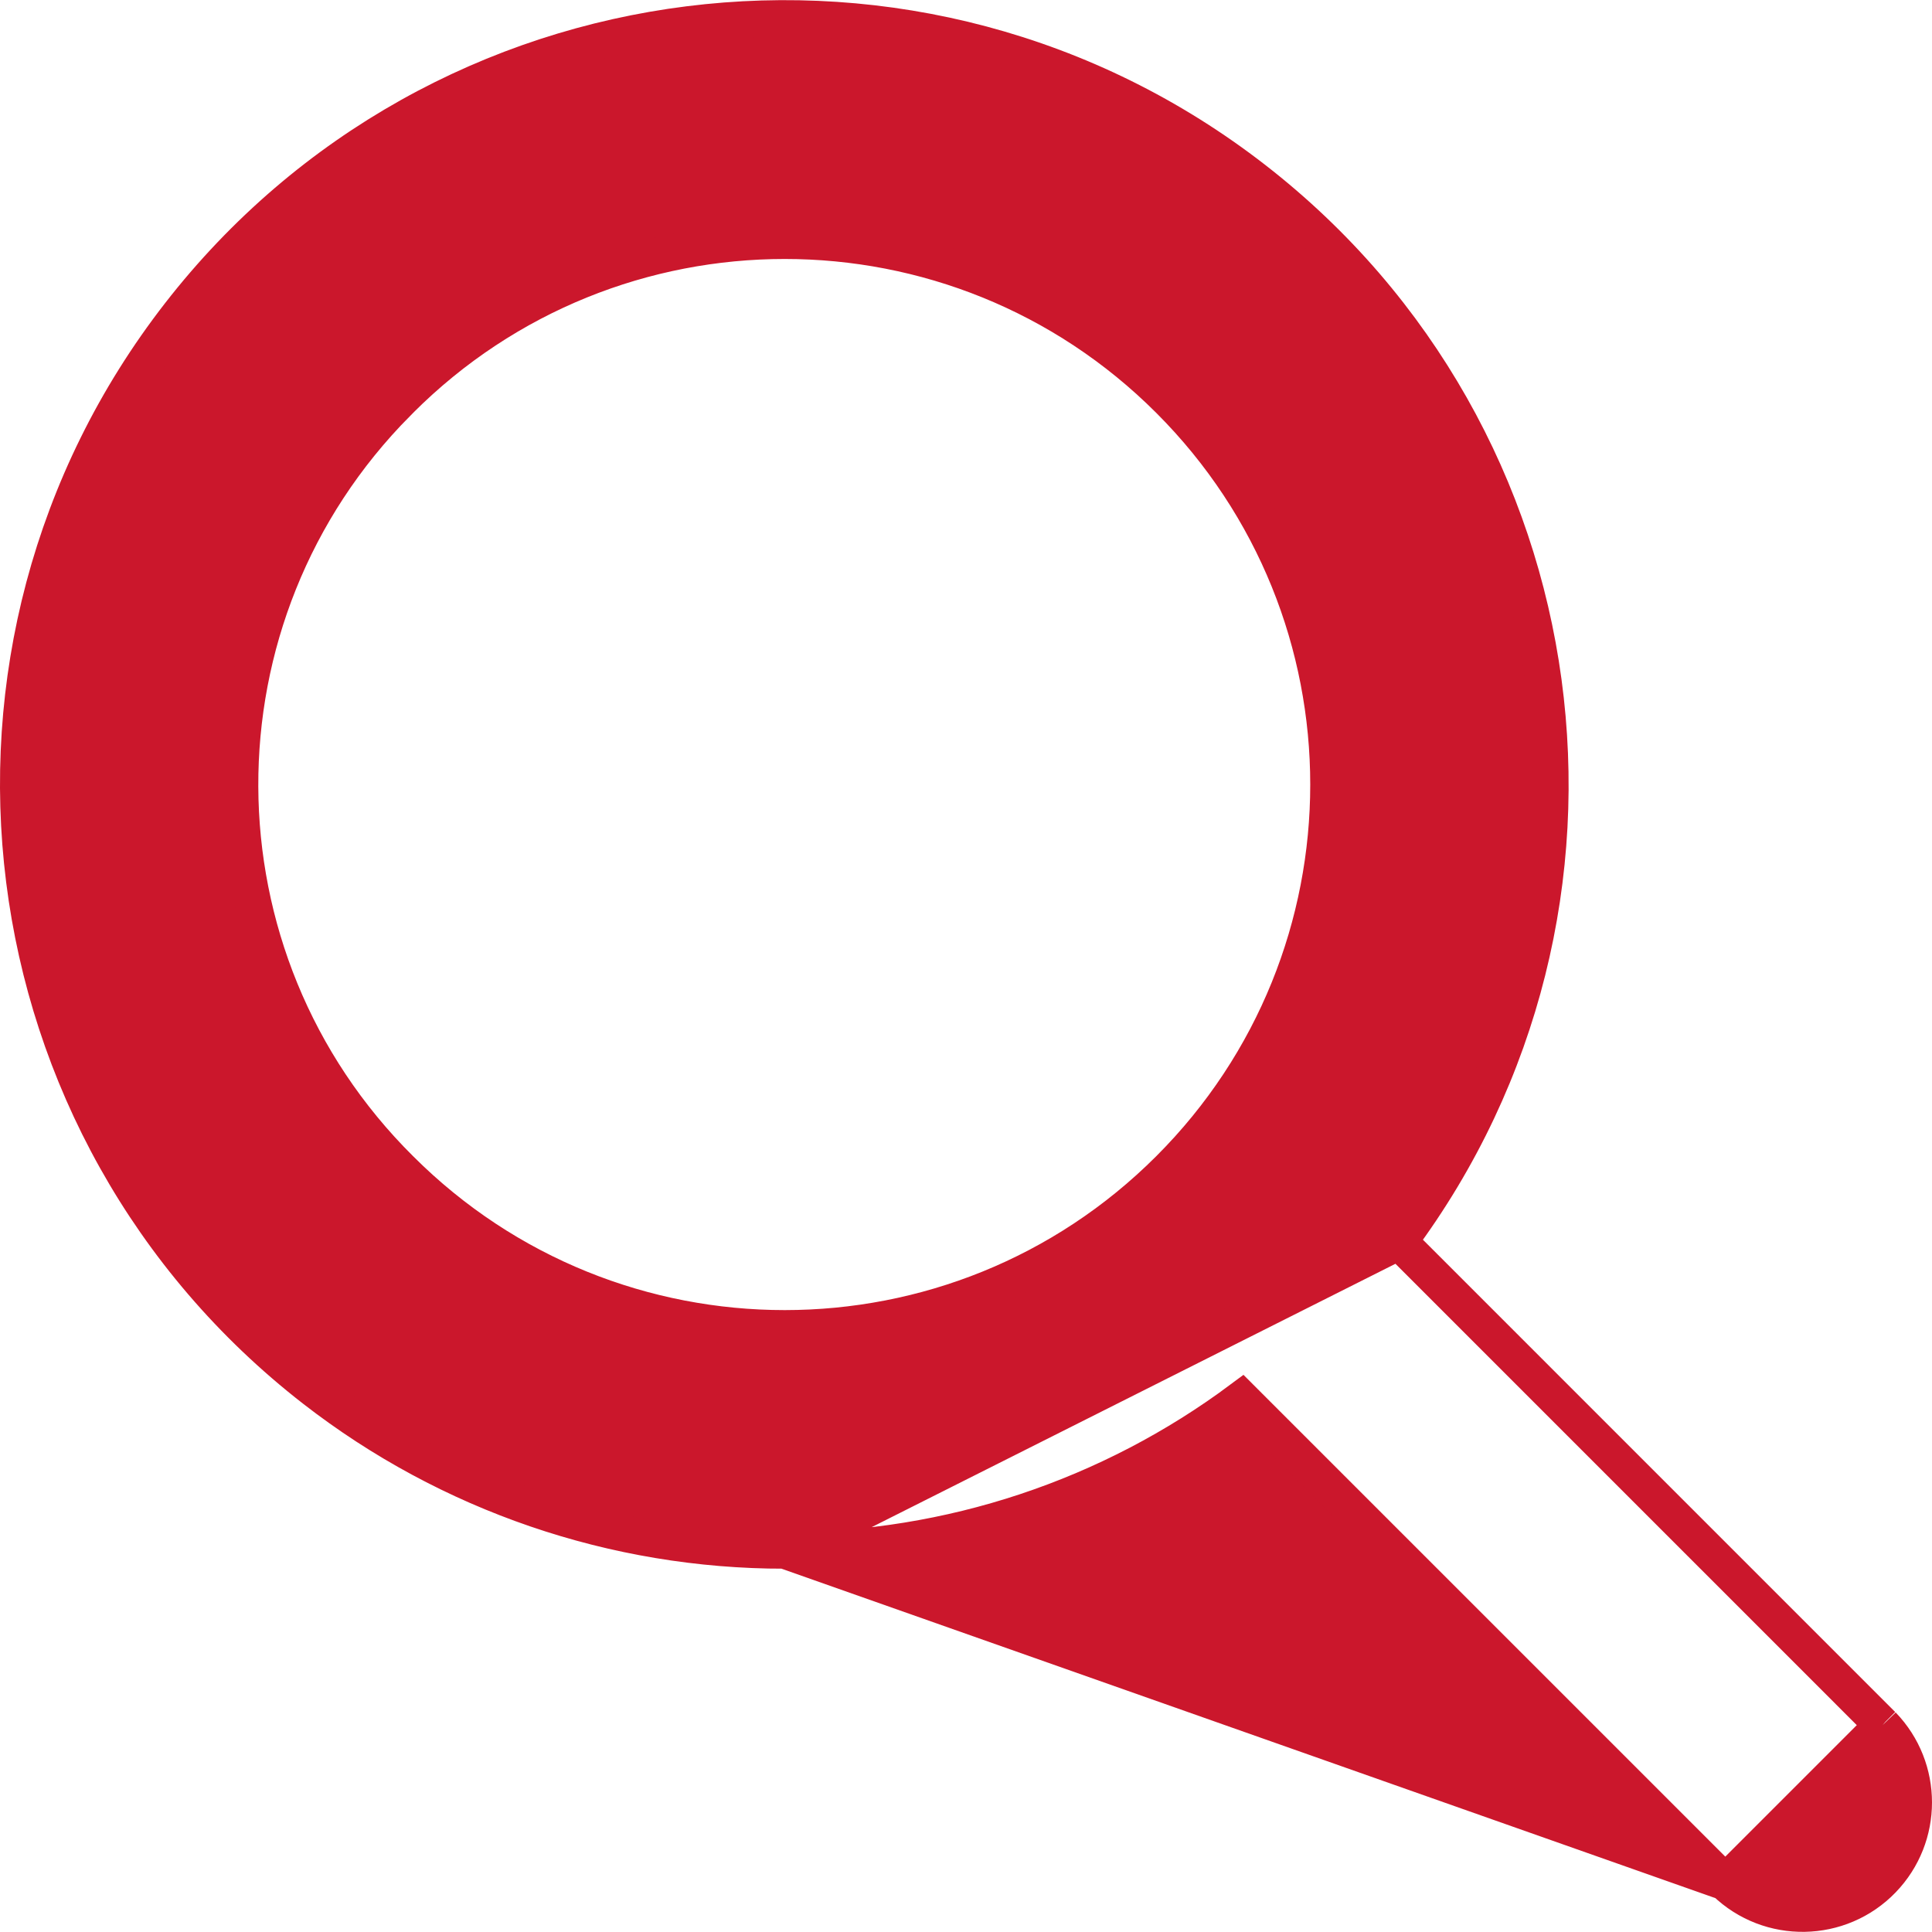
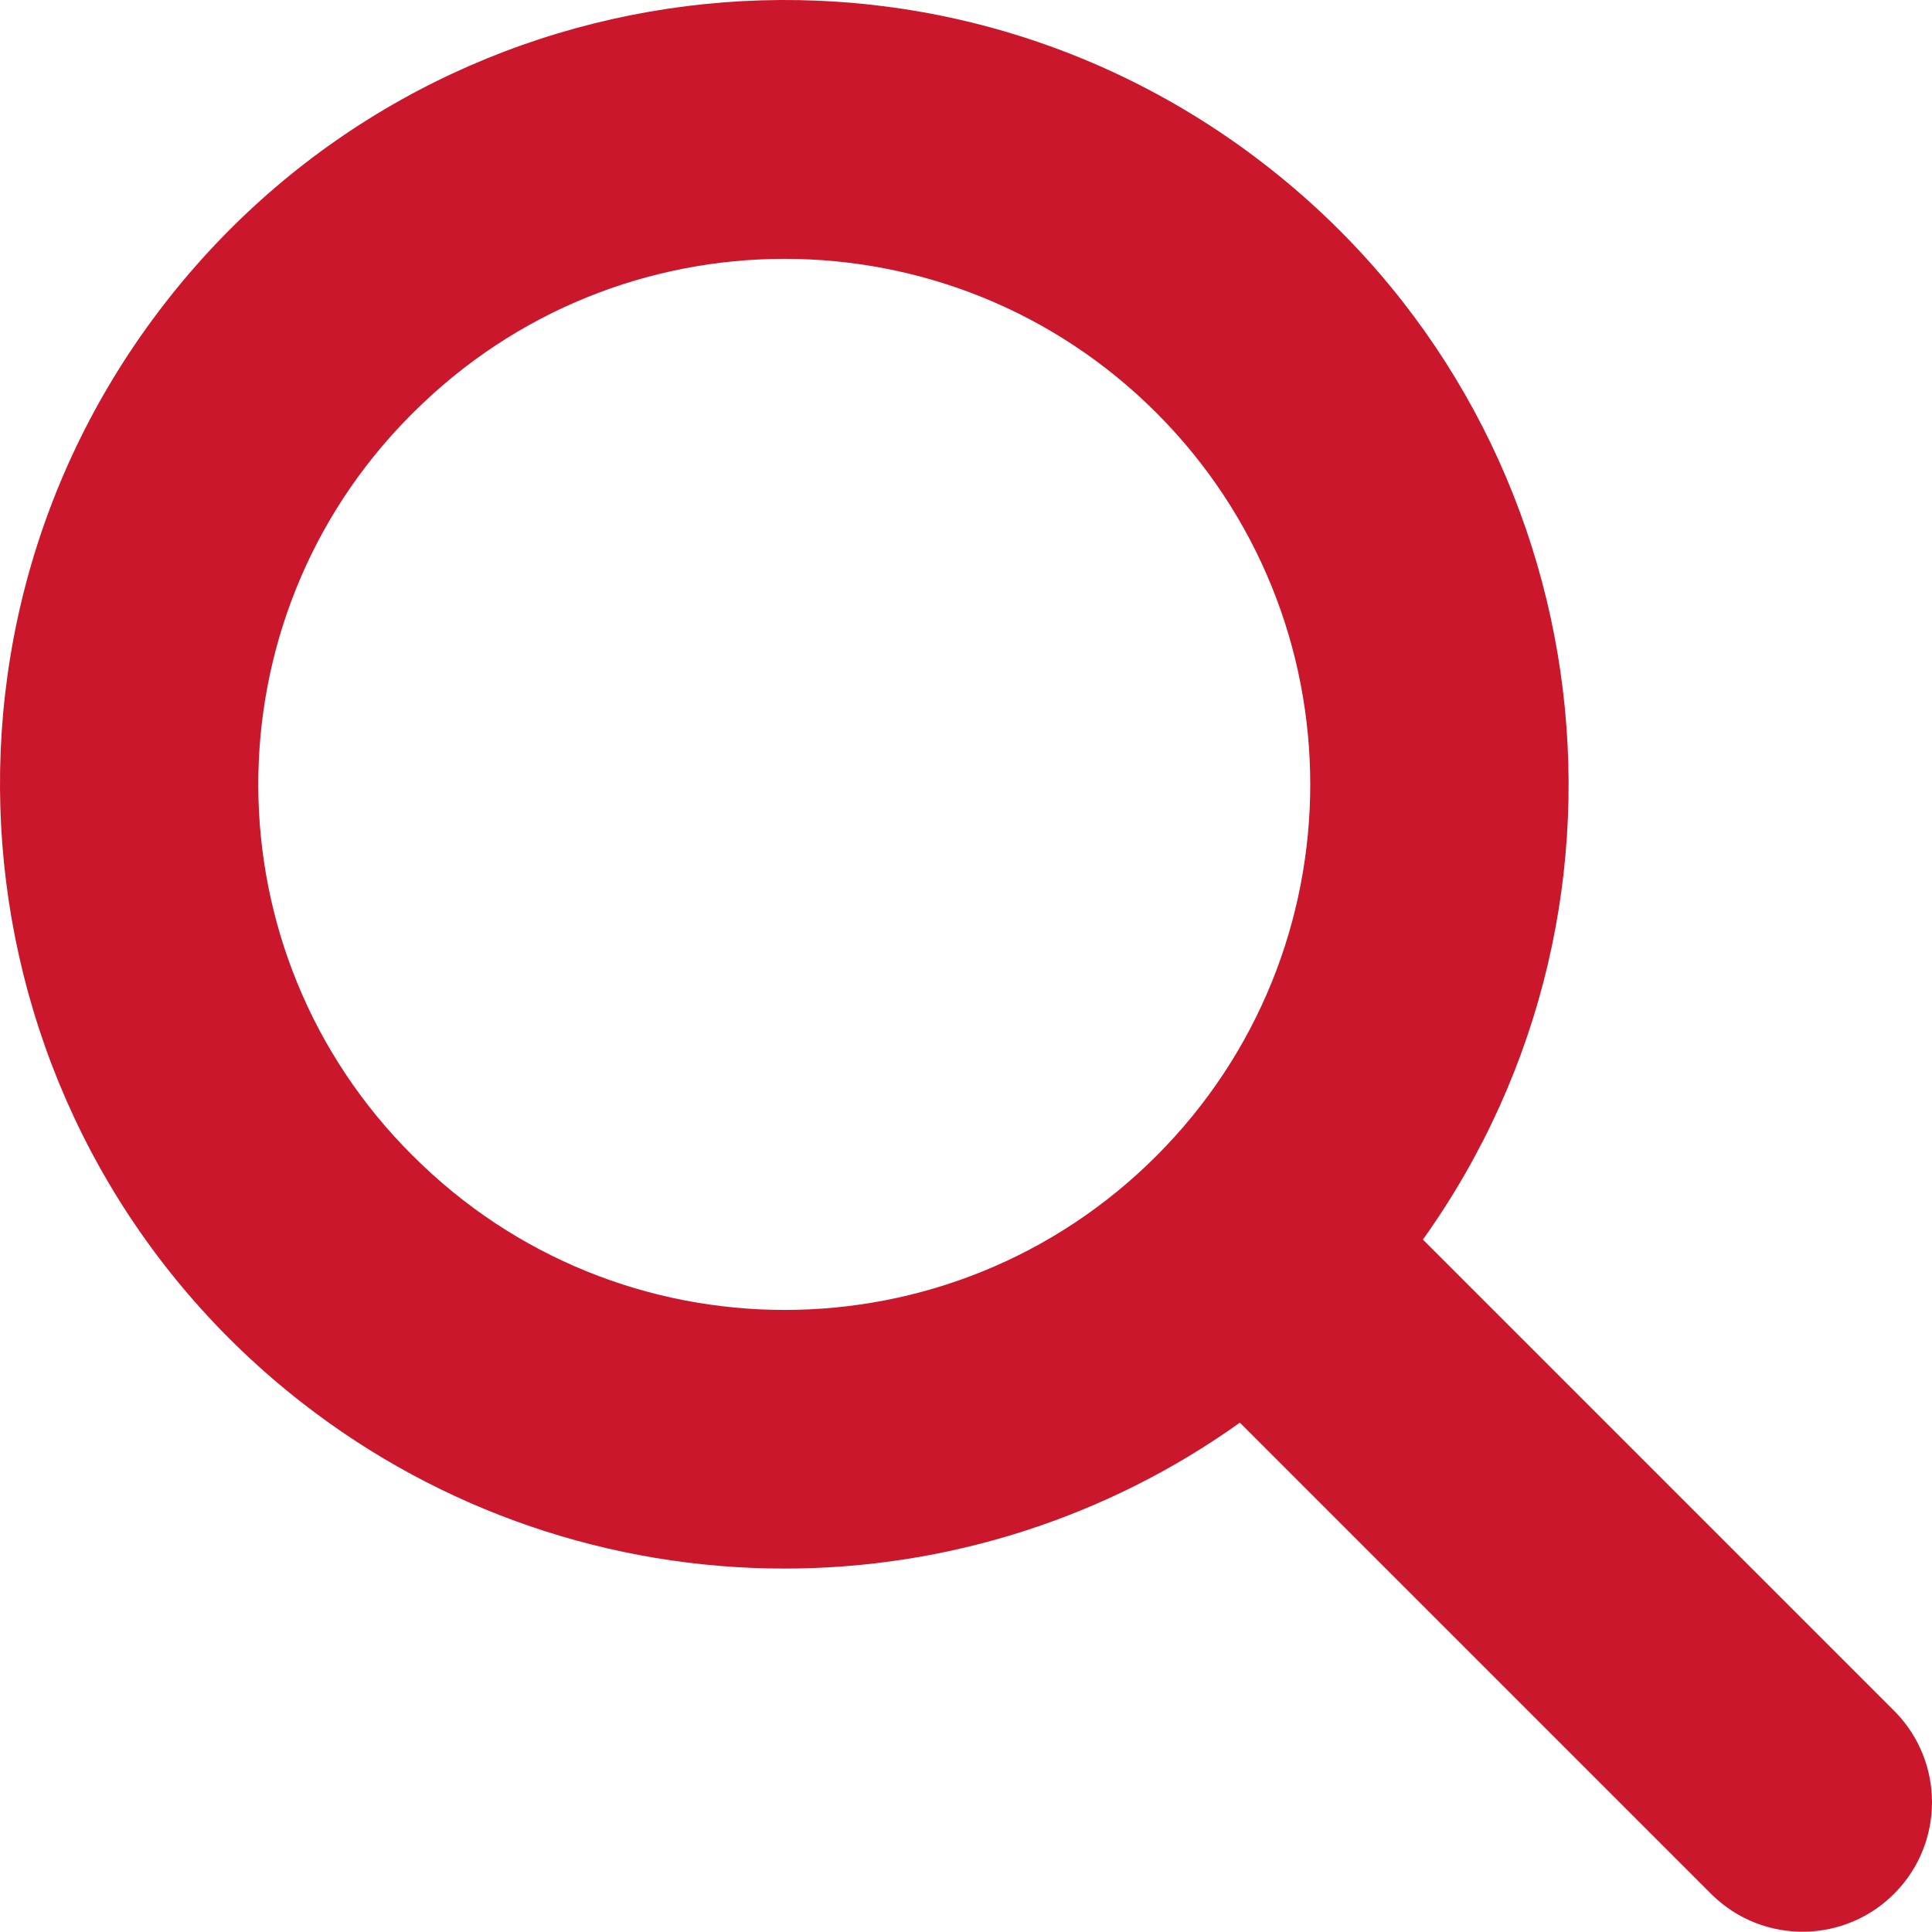
<svg xmlns="http://www.w3.org/2000/svg" width="53" height="53" viewBox="0 0 53 53" fill="none">
-   <path d="M47.323 51.634L47.323 51.633L34.064 38.375C30.445 41.073 26.048 42.534 21.526 42.534L47.323 51.634ZM47.323 51.634L47.329 51.64M47.323 51.634L47.329 51.64M47.329 51.64C48.541 52.81 50.473 52.777 51.644 51.565C52.785 50.382 52.785 48.508 51.644 47.325L51.644 47.325M47.329 51.64L51.644 47.325M51.644 47.325L51.637 47.319M51.644 47.325L51.637 47.319M51.637 47.319L38.379 34.06M51.637 47.319L38.379 34.06M38.379 34.06C45.188 24.911 43.457 11.954 34.408 4.924C25.242 -2.196 12.04 -0.538 4.92 8.627C-2.2 17.793 -0.542 30.995 8.624 38.115C12.313 40.981 16.854 42.536 21.526 42.534L38.379 34.06ZM10.977 10.975L10.978 10.974C16.804 5.148 26.249 5.148 32.074 10.974C37.9 16.799 37.9 26.244 32.074 32.07C26.249 37.896 16.804 37.896 10.978 32.07L10.978 32.07L10.977 32.069C5.152 26.287 5.118 16.877 10.9 11.053C10.9 11.052 10.9 11.052 10.9 11.052L10.977 10.975Z" fill="#CB172C" stroke="#CB172C" />
+   <path fill-rule="evenodd" clip-rule="evenodd" d="M20.69 1.017C14.862 1.255 9.174 3.963 5.315 8.93C2.274 12.845 0.873 17.514 1.009 22.109C0.873 17.514 2.274 12.845 5.315 8.93C9.174 3.963 14.862 1.255 20.69 1.017ZM34.714 4.525C43.864 11.633 45.706 24.661 39.034 34.005L51.997 46.968L52.003 46.974C53.332 48.35 53.332 50.532 52.003 51.908C50.641 53.319 48.392 53.358 46.982 51.995L46.975 51.989L34.013 39.027C30.376 41.626 26.011 43.03 21.526 43.03C16.742 43.033 12.094 41.441 8.317 38.506C-1.067 31.216 -2.764 17.7 4.525 8.317C11.815 -1.067 25.331 -2.764 34.714 4.525ZM11.255 11.4L11.332 11.324C16.962 5.693 26.09 5.693 31.721 11.323C37.351 16.954 37.351 26.082 31.721 31.712C26.09 37.343 16.962 37.343 11.332 31.712L11.329 31.71C5.7 26.122 5.667 17.03 11.254 11.401L11.255 11.4Z" fill="#CB172C" />
</svg>
